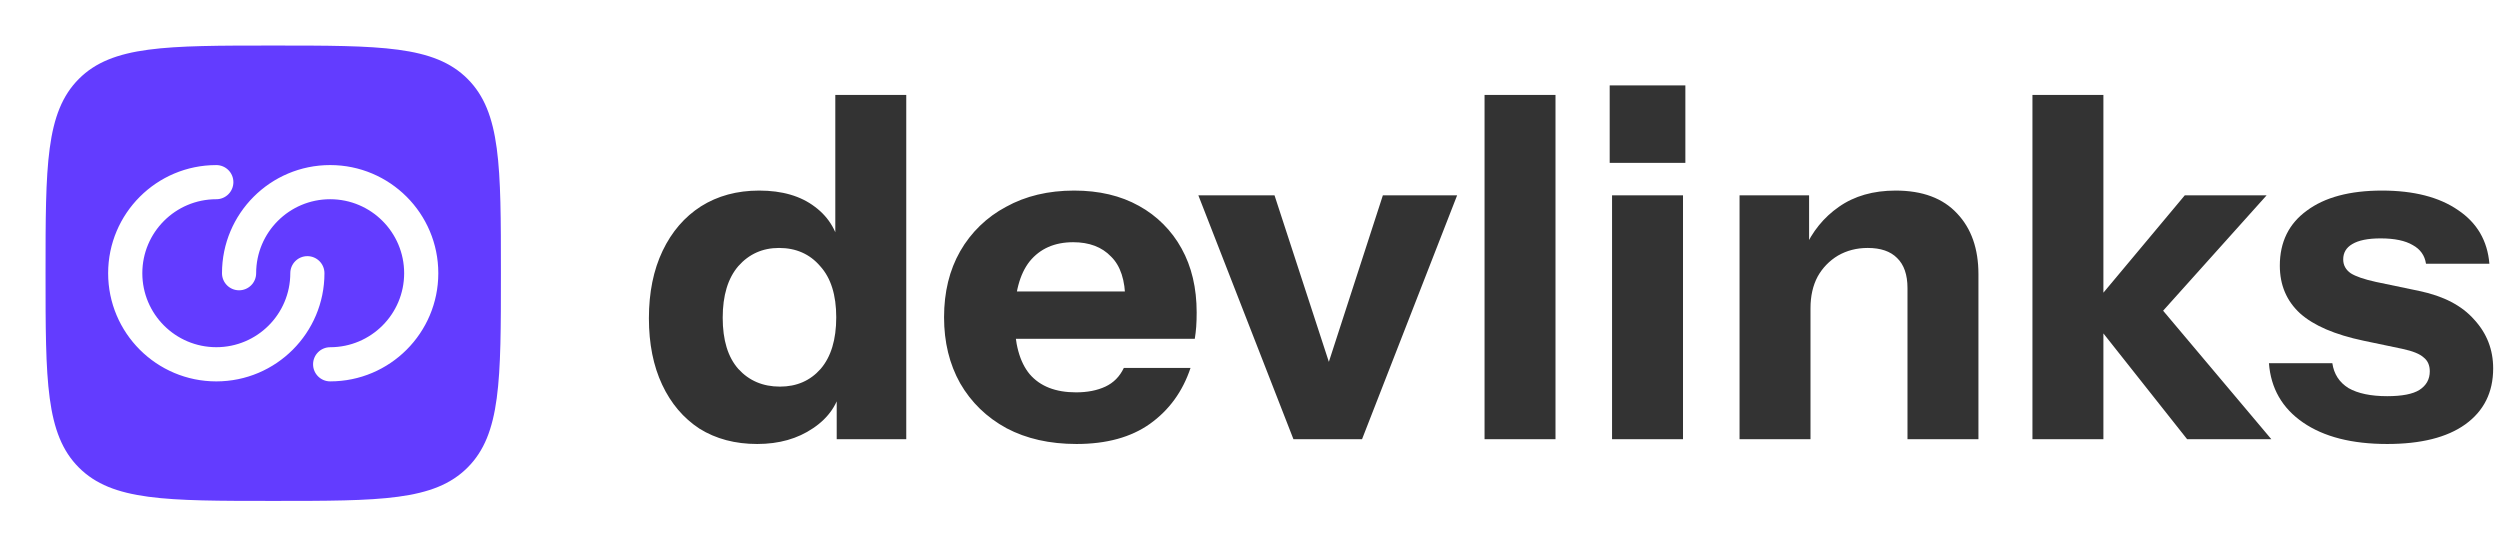
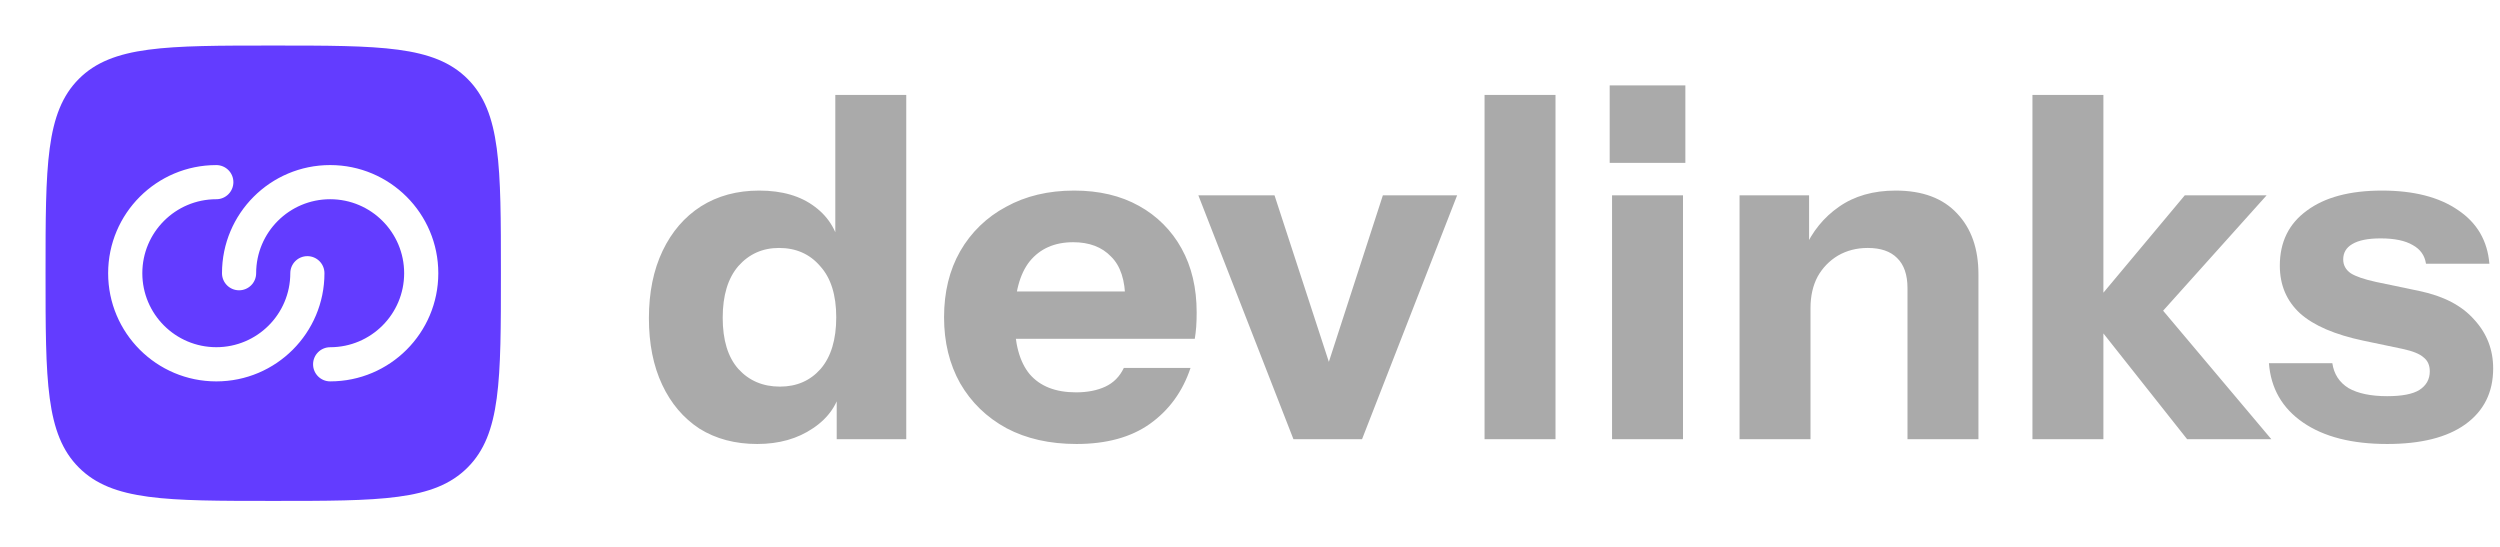
<svg xmlns="http://www.w3.org/2000/svg" width="183" height="40" fill="none" viewBox="0 0 183 40">
  <path fill="#633CFF" fill-rule="evenodd" d="M5.774 34.225c2.443 2.442 6.37 2.442 14.226 2.442 7.857 0 11.785 0 14.225-2.442 2.442-2.438 2.442-6.368 2.442-14.225 0-7.857 0-11.785-2.442-14.226-2.438-2.44-6.368-2.44-14.225-2.44-7.857 0-11.785 0-14.226 2.44-2.44 2.443-2.44 6.37-2.44 14.226 0 7.857 0 11.785 2.44 14.225Zm10.06-19.642A5.416 5.416 0 1 0 21.25 20a1.25 1.25 0 1 1 2.5 0 7.917 7.917 0 1 1-7.916-7.916 1.25 1.25 0 0 1 0 2.5ZM29.584 20a5.417 5.417 0 0 1-5.417 5.417 1.25 1.25 0 0 0 0 2.5A7.917 7.917 0 1 0 16.25 20a1.25 1.25 0 0 0 2.5 0 5.416 5.416 0 1 1 10.834 0Z" clip-rule="evenodd" />
-   <path fill="#333" d="M61.247 32.15v-3.955l.346.07c-.23 1.283-.923 2.31-2.077 3.08-1.131.77-2.493 1.155-4.086 1.155-1.616 0-3.024-.373-4.225-1.12-1.177-.77-2.089-1.843-2.735-3.22-.647-1.377-.97-2.998-.97-4.865 0-1.89.335-3.535 1.004-4.935.67-1.4 1.605-2.485 2.805-3.255 1.224-.77 2.643-1.155 4.26-1.155 1.684 0 3.046.397 4.085 1.19 1.062.793 1.685 1.878 1.87 3.255l-.38.035V6.95h5.194v25.2h-5.09Zm-4.155-3.85c1.223 0 2.216-.432 2.978-1.295.762-.887 1.143-2.147 1.143-3.78s-.393-2.882-1.178-3.745c-.762-.887-1.766-1.33-3.012-1.33-1.2 0-2.194.443-2.978 1.33-.762.887-1.143 2.147-1.143 3.78s.38 2.882 1.143 3.745c.785.863 1.8 1.295 3.047 1.295ZM78.801 32.5c-1.962 0-3.67-.385-5.125-1.155-1.454-.793-2.585-1.89-3.393-3.29-.785-1.4-1.178-3.01-1.178-4.83 0-1.843.393-3.453 1.178-4.83a8.395 8.395 0 0 1 3.358-3.255c1.432-.793 3.094-1.19 4.987-1.19 1.824 0 3.405.373 4.744 1.12a7.89 7.89 0 0 1 3.116 3.115c.739 1.33 1.108 2.893 1.108 4.69 0 .373-.011.723-.034 1.05-.023.303-.058.595-.104.875H72.153v-3.465h11.115l-.9.63c0-1.447-.347-2.508-1.04-3.185-.669-.7-1.592-1.05-2.77-1.05-1.361 0-2.423.467-3.185 1.4-.739.933-1.108 2.333-1.108 4.2 0 1.82.37 3.173 1.108 4.06.762.887 1.893 1.33 3.393 1.33.831 0 1.547-.14 2.147-.42.6-.28 1.05-.735 1.35-1.365h4.883c-.577 1.727-1.57 3.092-2.978 4.095-1.385.98-3.174 1.47-5.367 1.47ZM94.68 32.15 87.72 14.3h5.575l5.437 16.66h-2.91l5.403-16.66h5.436l-6.96 17.85h-5.02ZM108.669 32.15V6.95h5.194v25.2h-5.194ZM118.002 32.15V14.3h5.194v17.85h-5.194Zm-.173-20.23V6.25h5.54v5.67h-5.54ZM127.335 32.15V14.3h5.09v4.2h.104v13.65h-5.194Zm12.293 0V21.09c0-.98-.254-1.715-.762-2.205-.485-.49-1.2-.735-2.147-.735-.808 0-1.535.187-2.181.56a4.118 4.118 0 0 0-1.489 1.54c-.347.653-.52 1.423-.52 2.31l-.45-4.305c.577-1.307 1.42-2.345 2.528-3.115 1.131-.793 2.516-1.19 4.155-1.19 1.963 0 3.463.56 4.502 1.68 1.039 1.097 1.558 2.578 1.558 4.445V32.15h-5.194ZM148.775 32.15V6.95h5.194v25.2h-5.194Zm11.323 0-7.341-9.275 7.168-8.575h5.99l-8.414 9.38.242-1.645 8.519 10.115h-6.164Z" />
-   <path fill="#333" d="M174.743 32.5c-2.585 0-4.64-.525-6.163-1.575-1.524-1.05-2.355-2.497-2.494-4.34h4.641c.115.793.507 1.4 1.177 1.82.692.397 1.639.595 2.839.595 1.085 0 1.87-.152 2.355-.455.508-.327.762-.782.762-1.365 0-.443-.15-.782-.45-1.015-.277-.257-.797-.467-1.558-.63l-2.84-.595c-2.101-.443-3.647-1.108-4.64-1.995-.993-.91-1.489-2.077-1.489-3.5 0-1.727.658-3.068 1.974-4.025 1.316-.98 3.151-1.47 5.506-1.47 2.331 0 4.189.478 5.575 1.435 1.385.933 2.146 2.24 2.285 3.92h-4.64c-.092-.607-.416-1.062-.97-1.365-.554-.327-1.339-.49-2.354-.49-.924 0-1.616.14-2.078.42-.439.257-.658.63-.658 1.12 0 .42.185.758.554 1.015.369.233.981.443 1.835.63l3.186.665c1.778.373 3.117 1.073 4.017 2.1.923 1.003 1.385 2.193 1.385 3.57 0 1.75-.681 3.115-2.043 4.095-1.339.957-3.243 1.435-5.714 1.435Z" />
+   <path fill="#aaa" d="M61.247 32.15v-3.955l.346.07c-.23 1.283-.923 2.31-2.077 3.08-1.131.77-2.493 1.155-4.086 1.155-1.616 0-3.024-.373-4.225-1.12-1.177-.77-2.089-1.843-2.735-3.22-.647-1.377-.97-2.998-.97-4.865 0-1.89.335-3.535 1.004-4.935.67-1.4 1.605-2.485 2.805-3.255 1.224-.77 2.643-1.155 4.26-1.155 1.684 0 3.046.397 4.085 1.19 1.062.793 1.685 1.878 1.87 3.255l-.38.035V6.95h5.194v25.2h-5.09Zm-4.155-3.85c1.223 0 2.216-.432 2.978-1.295.762-.887 1.143-2.147 1.143-3.78s-.393-2.882-1.178-3.745c-.762-.887-1.766-1.33-3.012-1.33-1.2 0-2.194.443-2.978 1.33-.762.887-1.143 2.147-1.143 3.78s.38 2.882 1.143 3.745c.785.863 1.8 1.295 3.047 1.295ZM78.801 32.5c-1.962 0-3.67-.385-5.125-1.155-1.454-.793-2.585-1.89-3.393-3.29-.785-1.4-1.178-3.01-1.178-4.83 0-1.843.393-3.453 1.178-4.83a8.395 8.395 0 0 1 3.358-3.255c1.432-.793 3.094-1.19 4.987-1.19 1.824 0 3.405.373 4.744 1.12a7.89 7.89 0 0 1 3.116 3.115c.739 1.33 1.108 2.893 1.108 4.69 0 .373-.011.723-.034 1.05-.023.303-.058.595-.104.875H72.153v-3.465h11.115l-.9.63c0-1.447-.347-2.508-1.04-3.185-.669-.7-1.592-1.05-2.77-1.05-1.361 0-2.423.467-3.185 1.4-.739.933-1.108 2.333-1.108 4.2 0 1.82.37 3.173 1.108 4.06.762.887 1.893 1.33 3.393 1.33.831 0 1.547-.14 2.147-.42.6-.28 1.05-.735 1.35-1.365h4.883c-.577 1.727-1.57 3.092-2.978 4.095-1.385.98-3.174 1.47-5.367 1.47ZM94.68 32.15 87.72 14.3h5.575l5.437 16.66h-2.91l5.403-16.66h5.436l-6.96 17.85h-5.02ZM108.669 32.15V6.95h5.194v25.2h-5.194ZM118.002 32.15V14.3h5.194v17.85h-5.194Zm-.173-20.23V6.25h5.54v5.67h-5.54ZM127.335 32.15V14.3h5.09v4.2h.104v13.65h-5.194Zm12.293 0V21.09c0-.98-.254-1.715-.762-2.205-.485-.49-1.2-.735-2.147-.735-.808 0-1.535.187-2.181.56a4.118 4.118 0 0 0-1.489 1.54c-.347.653-.52 1.423-.52 2.31l-.45-4.305c.577-1.307 1.42-2.345 2.528-3.115 1.131-.793 2.516-1.19 4.155-1.19 1.963 0 3.463.56 4.502 1.68 1.039 1.097 1.558 2.578 1.558 4.445V32.15h-5.194ZM148.775 32.15V6.95h5.194v25.2h-5.194Zm11.323 0-7.341-9.275 7.168-8.575h5.99l-8.414 9.38.242-1.645 8.519 10.115h-6.164Z" />
+   <path fill="#aaa" d="M174.743 32.5c-2.585 0-4.64-.525-6.163-1.575-1.524-1.05-2.355-2.497-2.494-4.34h4.641c.115.793.507 1.4 1.177 1.82.692.397 1.639.595 2.839.595 1.085 0 1.87-.152 2.355-.455.508-.327.762-.782.762-1.365 0-.443-.15-.782-.45-1.015-.277-.257-.797-.467-1.558-.63l-2.84-.595c-2.101-.443-3.647-1.108-4.64-1.995-.993-.91-1.489-2.077-1.489-3.5 0-1.727.658-3.068 1.974-4.025 1.316-.98 3.151-1.47 5.506-1.47 2.331 0 4.189.478 5.575 1.435 1.385.933 2.146 2.24 2.285 3.92h-4.64c-.092-.607-.416-1.062-.97-1.365-.554-.327-1.339-.49-2.354-.49-.924 0-1.616.14-2.078.42-.439.257-.658.63-.658 1.12 0 .42.185.758.554 1.015.369.233.981.443 1.835.63l3.186.665c1.778.373 3.117 1.073 4.017 2.1.923 1.003 1.385 2.193 1.385 3.57 0 1.75-.681 3.115-2.043 4.095-1.339.957-3.243 1.435-5.714 1.435Z" />
</svg>
